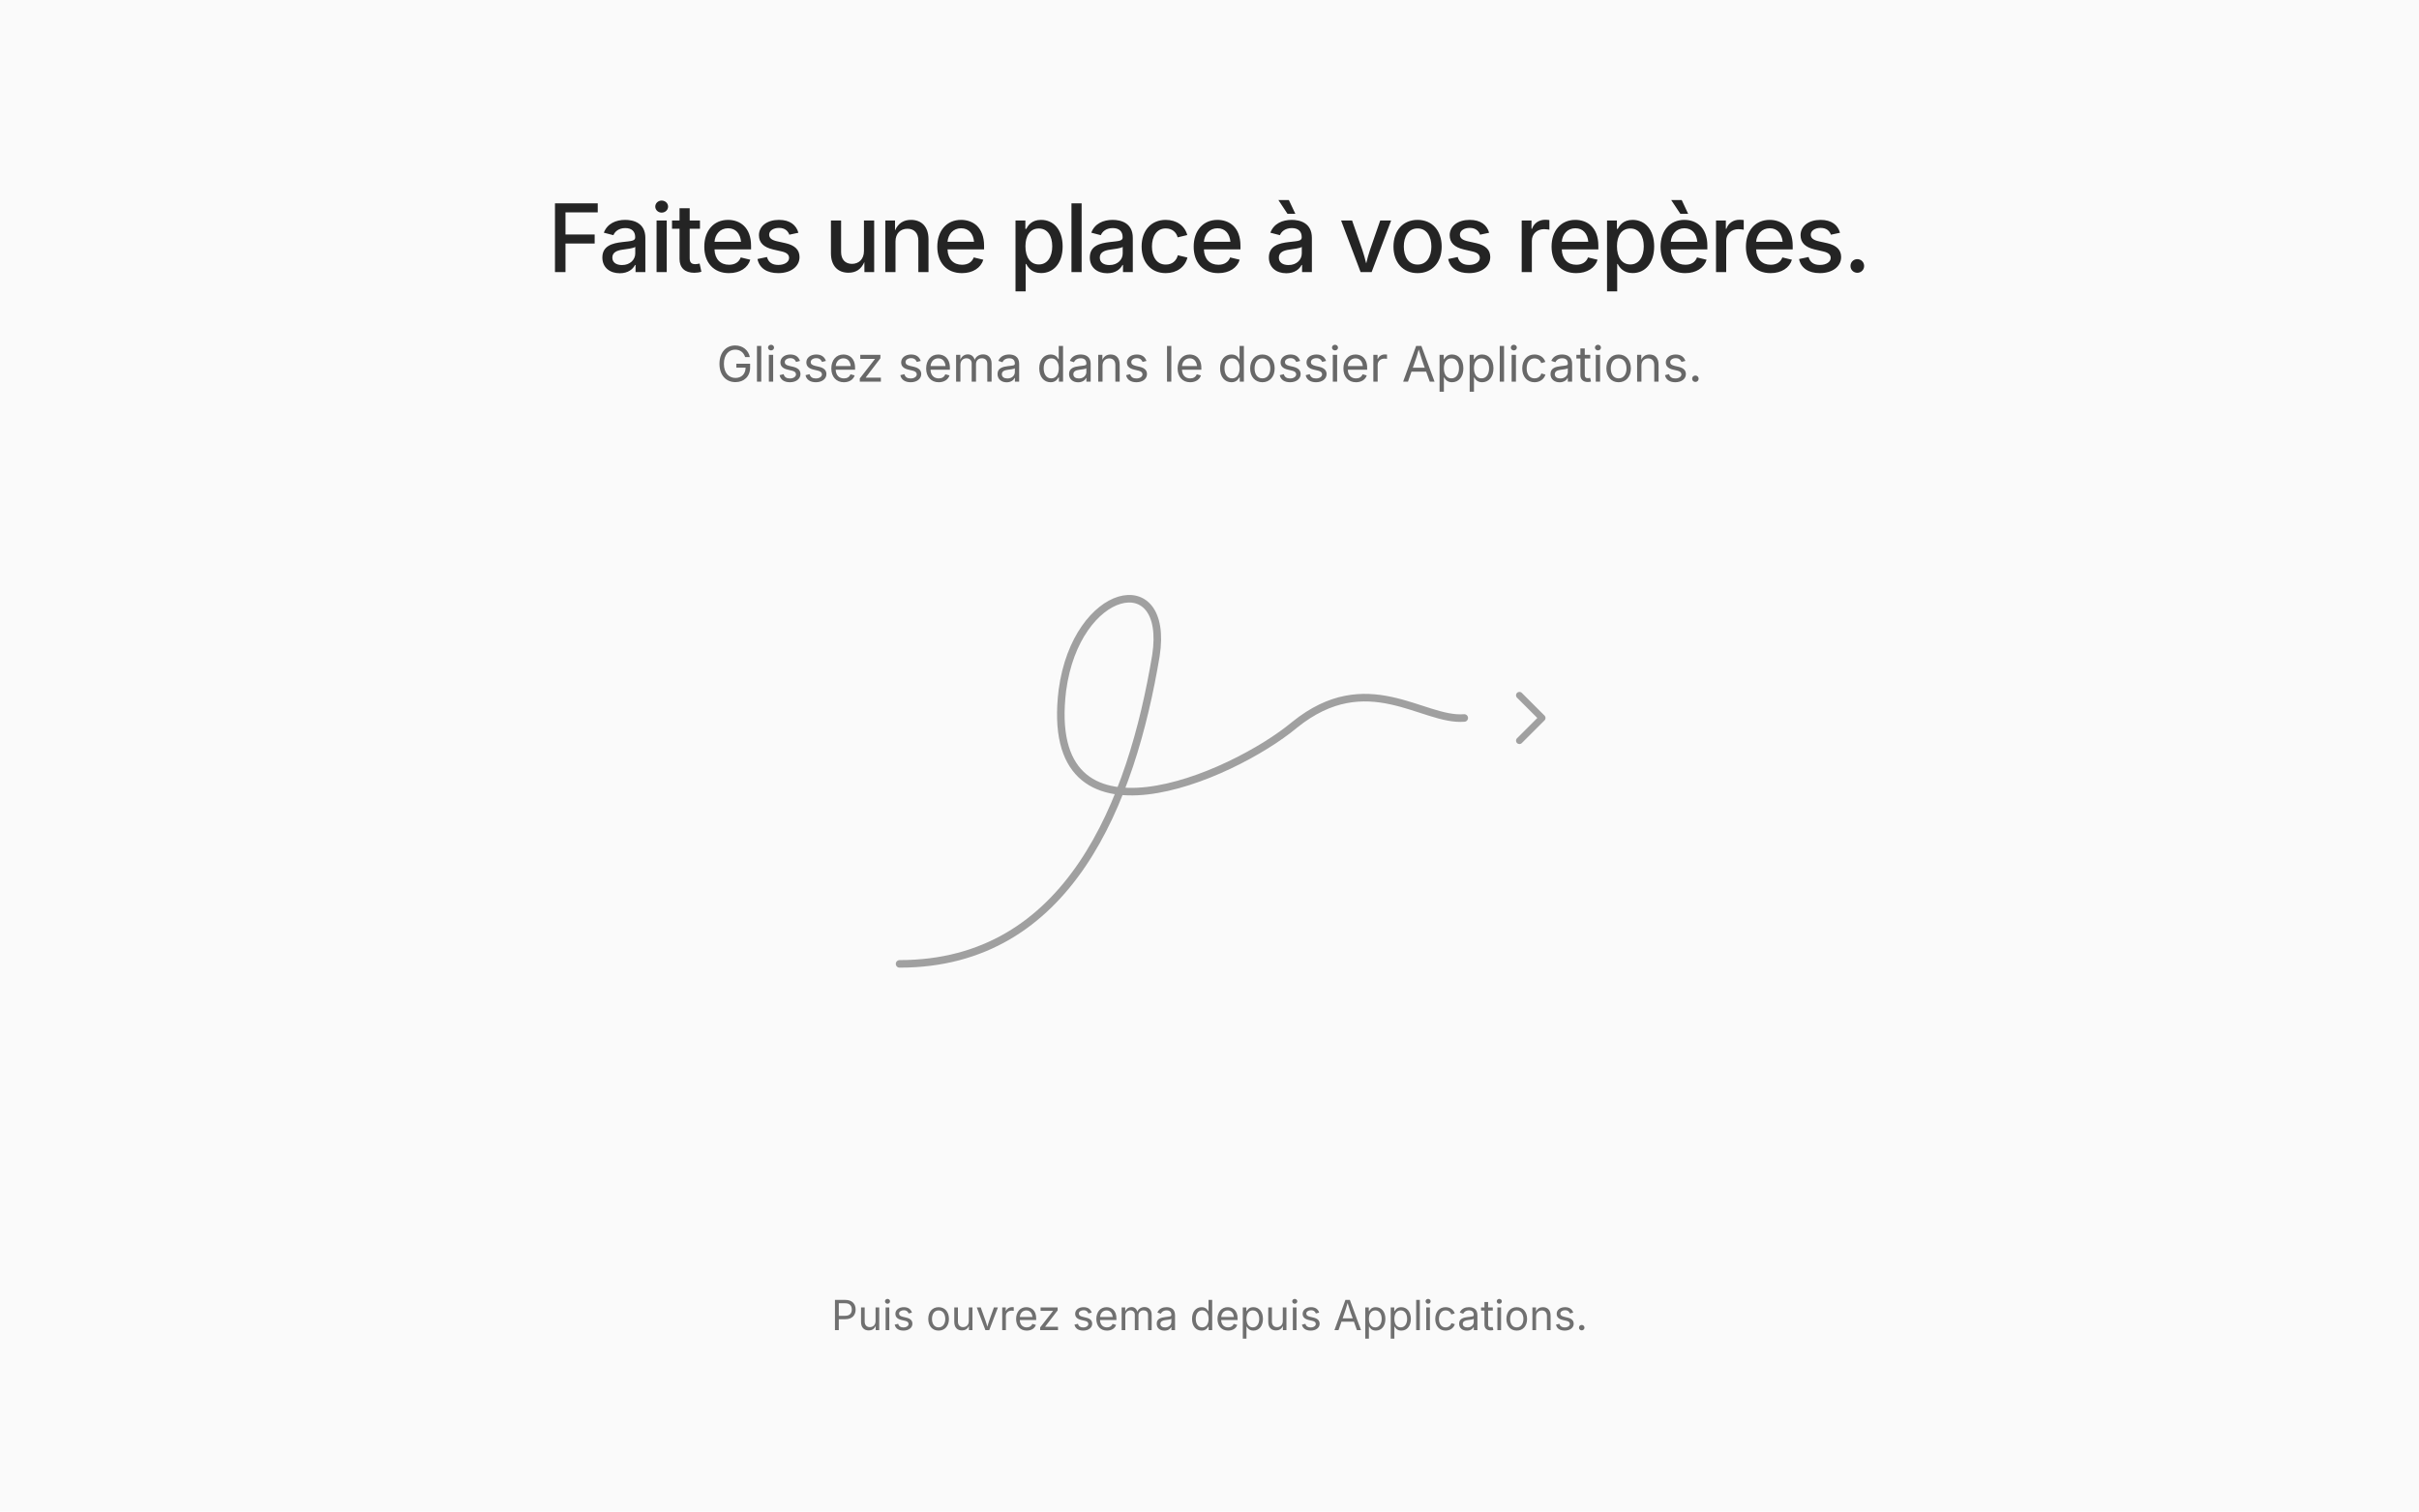
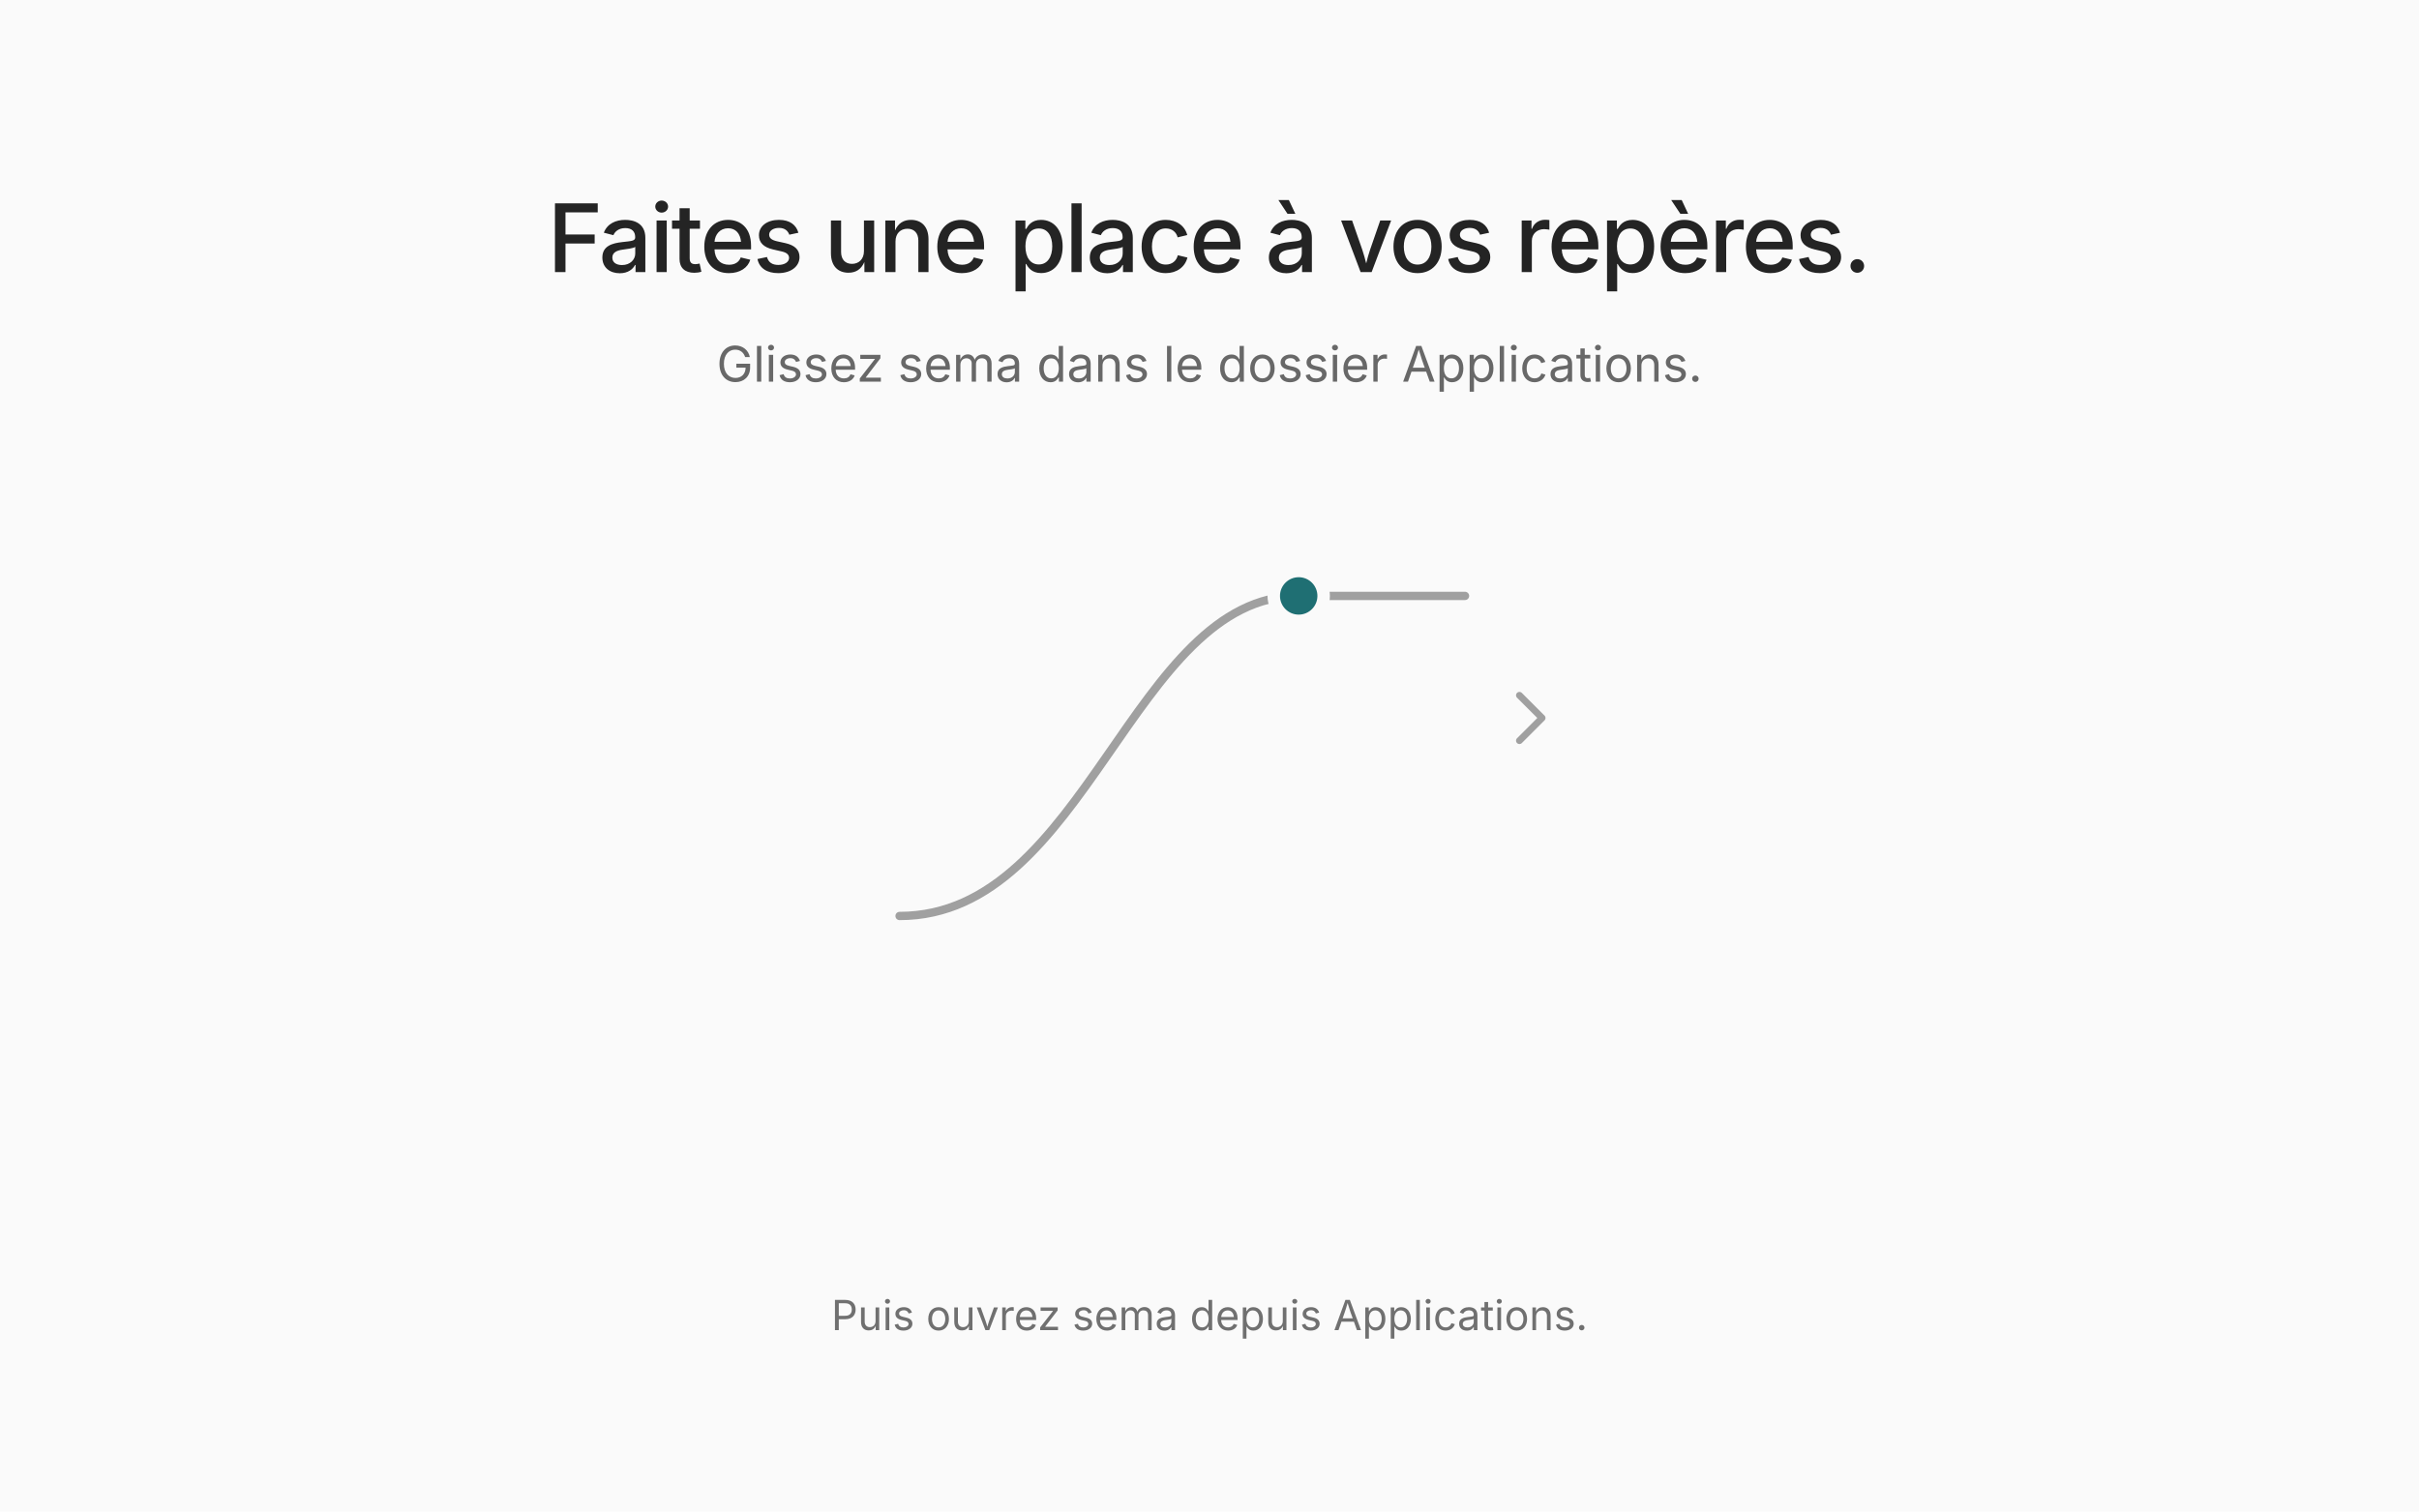
<svg xmlns="http://www.w3.org/2000/svg" width="640" height="400" viewBox="0 0 640 400">
  <rect width="640" height="400" fill="#FAFAFA" />
  <text x="320" y="72" text-anchor="middle" fill="#242424" font-family="-apple-system, BlinkMacSystemFont, sans-serif" font-size="25" font-weight="500" letter-spacing="-.65">Faites une place à vos repères.</text>
  <text x="320" y="101" text-anchor="middle" fill="#686868" font-family="-apple-system, BlinkMacSystemFont, sans-serif" font-size="13">Glissez sema dans le dossier Applications.</text>
-   <path d="M43 166.683C92.902 166.683 111.233 118.818 118.362 76.045C122.436 49.566 94.939 55.677 90.865 86.229C84.755 136.131 140.767 111.689 159.098 96.413C180.485 79.1 196.779 95.395 209 94.376" transform="translate(199.3 105.0614) scale(.9)" fill="none" stroke="#707070" stroke-opacity=".65" stroke-width="2.222" stroke-linecap="round" />
+   <g transform="translate(172 40) scale(.55)">
+     <path d="M120 368 C210 368 232 214 312 214 H392" stroke="#707070" stroke-opacity=".65" stroke-width="4" fill="none" stroke-linecap="round" />
+     <circle cx="312" cy="214" r="12" fill="#1F6F73" stroke="#FAFAFA" stroke-width="6" />
+   </g>
  <path d="m402 184 6 6-6 6" fill="none" stroke="#707070" stroke-opacity=".65" stroke-width="1.8" stroke-linecap="round" stroke-linejoin="round" />
  <text x="320" y="352" text-anchor="middle" fill="#707070" font-family="-apple-system, BlinkMacSystemFont, sans-serif" font-size="11">Puis ouvrez sema depuis Applications.</text>
</svg>
